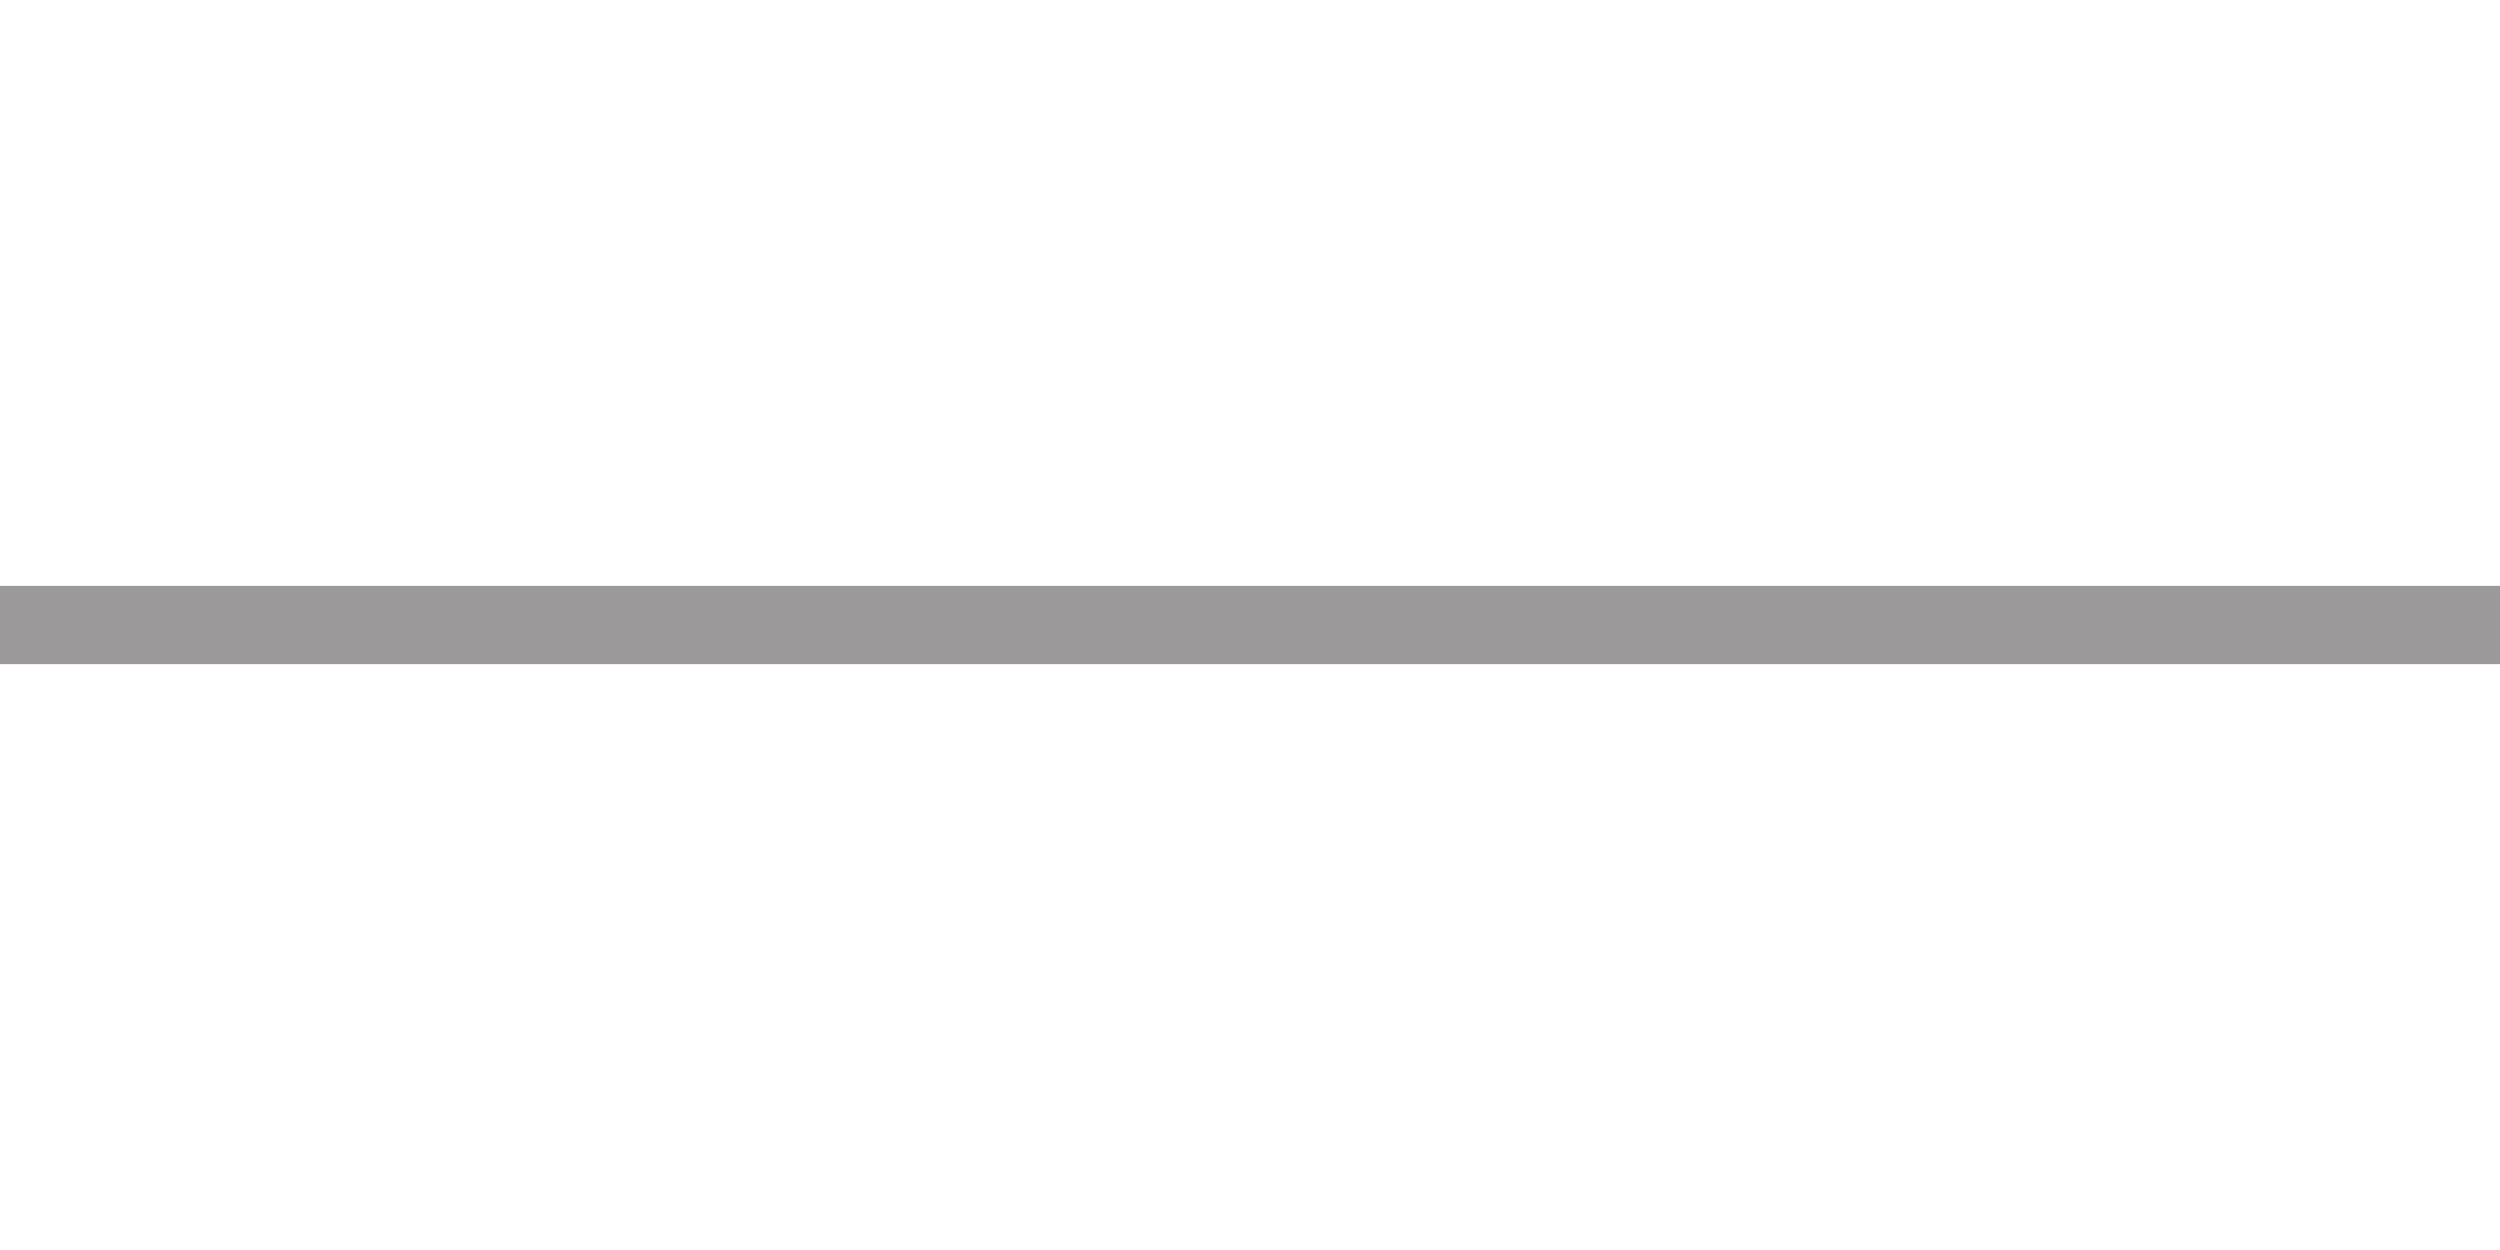
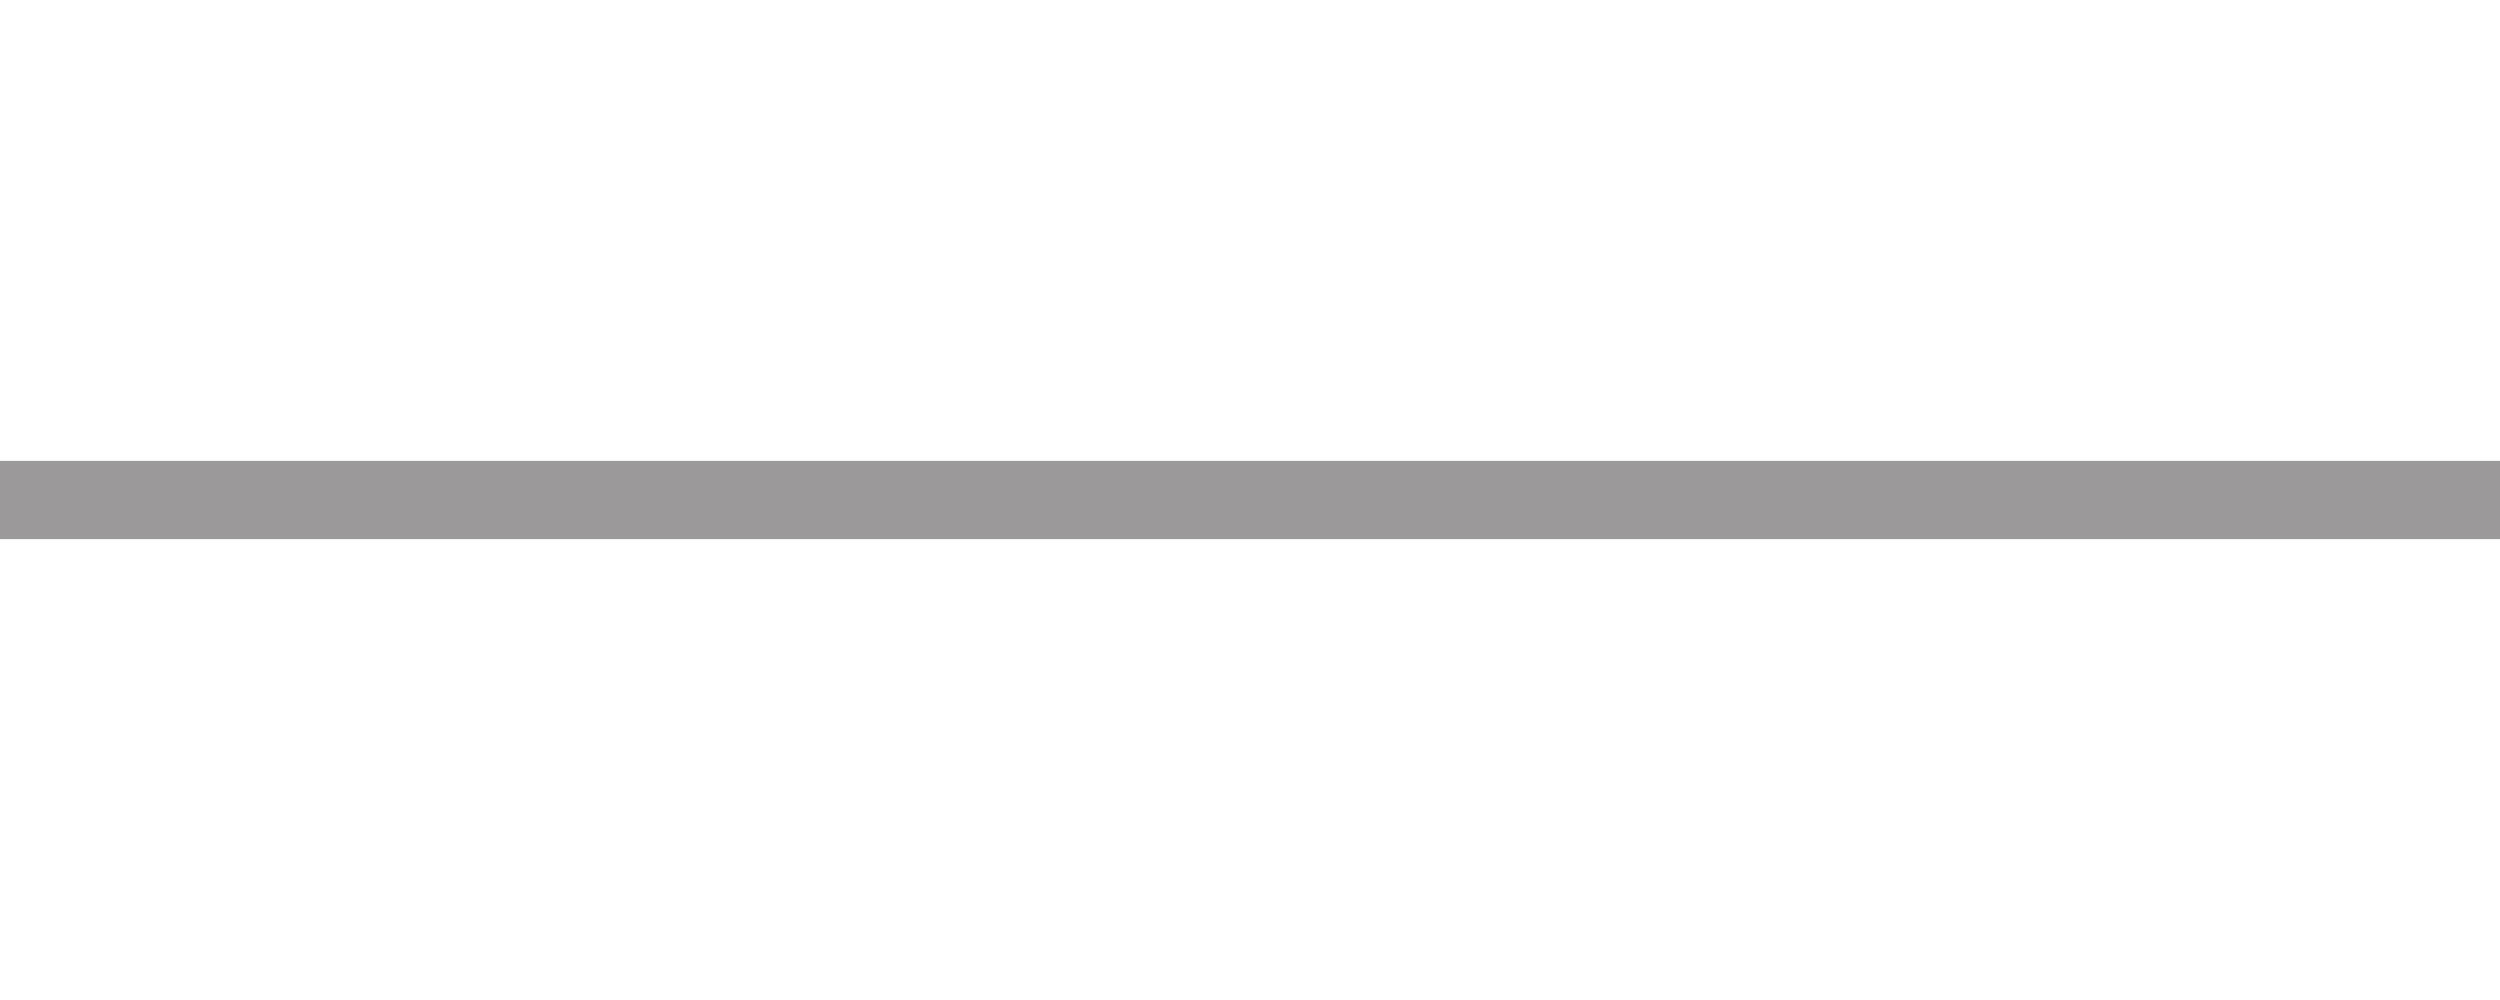
- <svg xmlns="http://www.w3.org/2000/svg" height="100" width="200" id="Camada_1" data-name="Camada 1" viewBox="0 0 48.23 1.51">
+ <svg xmlns="http://www.w3.org/2000/svg" height="100" width="250" id="Camada_1" data-name="Camada 1" viewBox="0 0 48.23 1.51">
  <defs>
    <style>
        .cls-1{
            fill:#9b9999;
            animation: spin 4s infinite linear;
            transform-origin: 50% 50%;
        }
        @keyframes spin {
            0% { transform: rotate(0deg); }
            25% { transform: rotate(17deg); }
            50% {transform: rotate(0deg);} 
            75% {transform: rotate(-17deg);} 
            100% { transform: rotate(0deg); }
        }
    </style>
  </defs>
  <rect class="cls-1" width="48.23" height="1.51" />
</svg>
